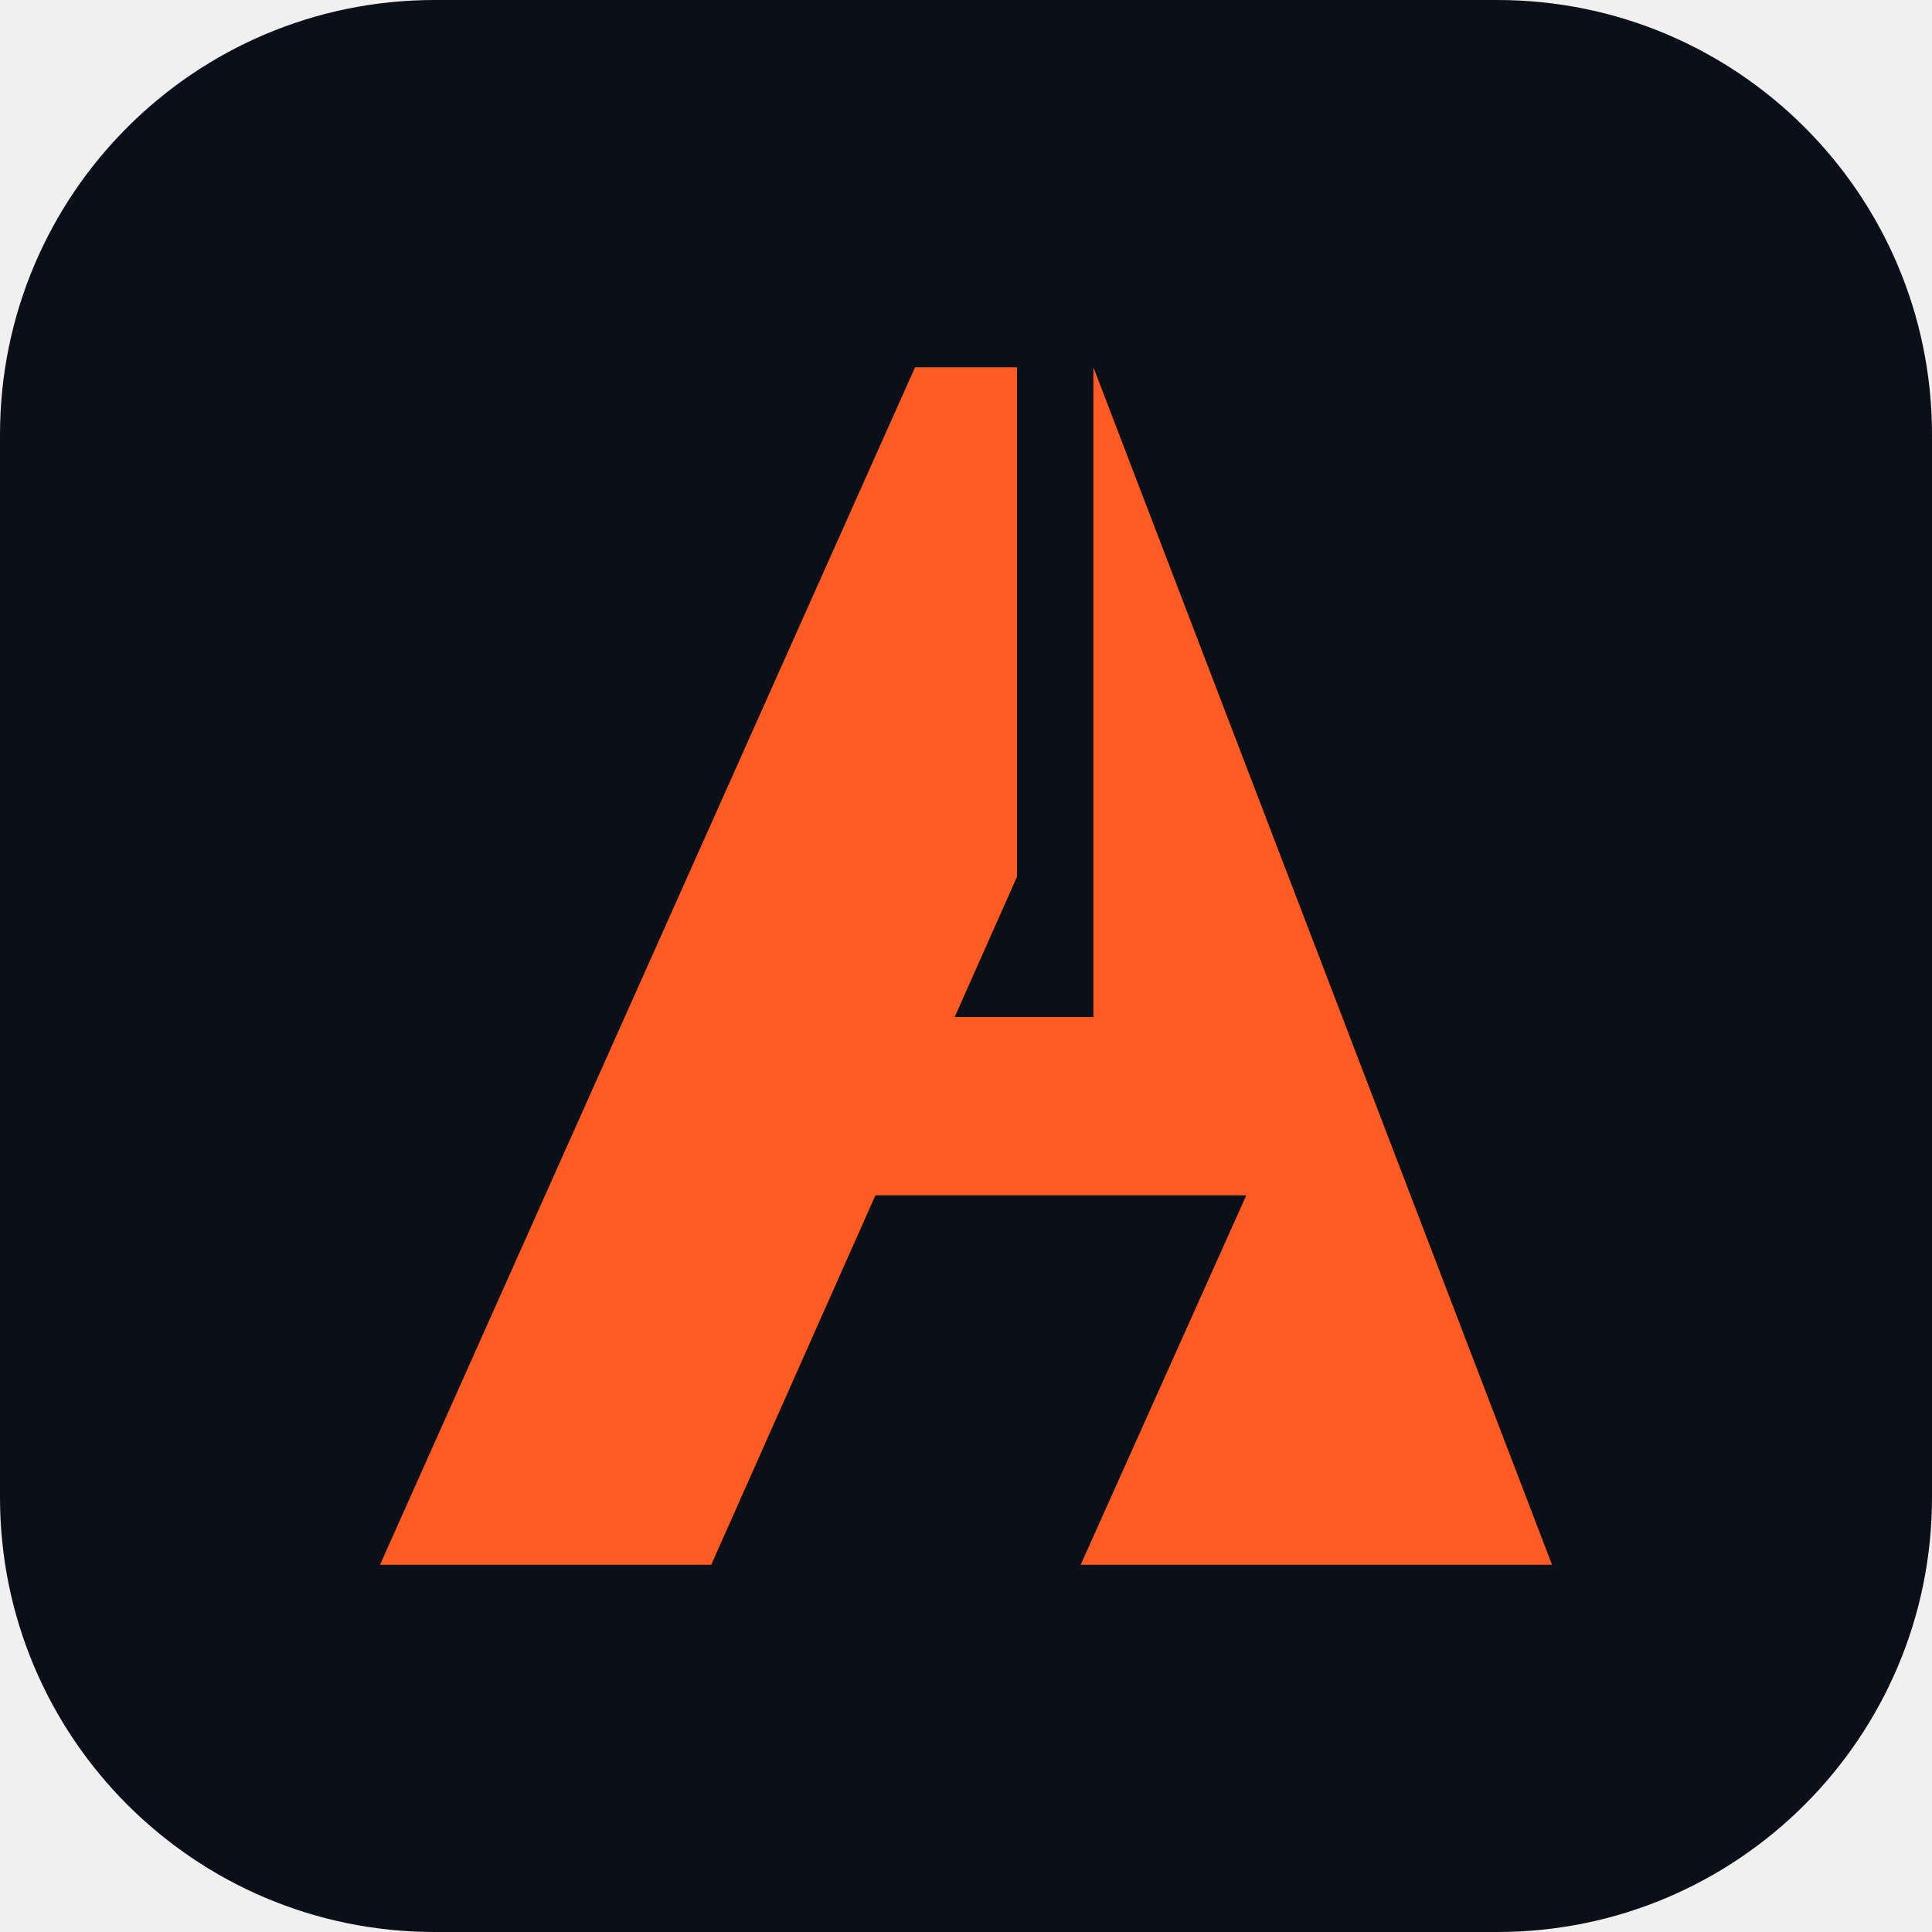
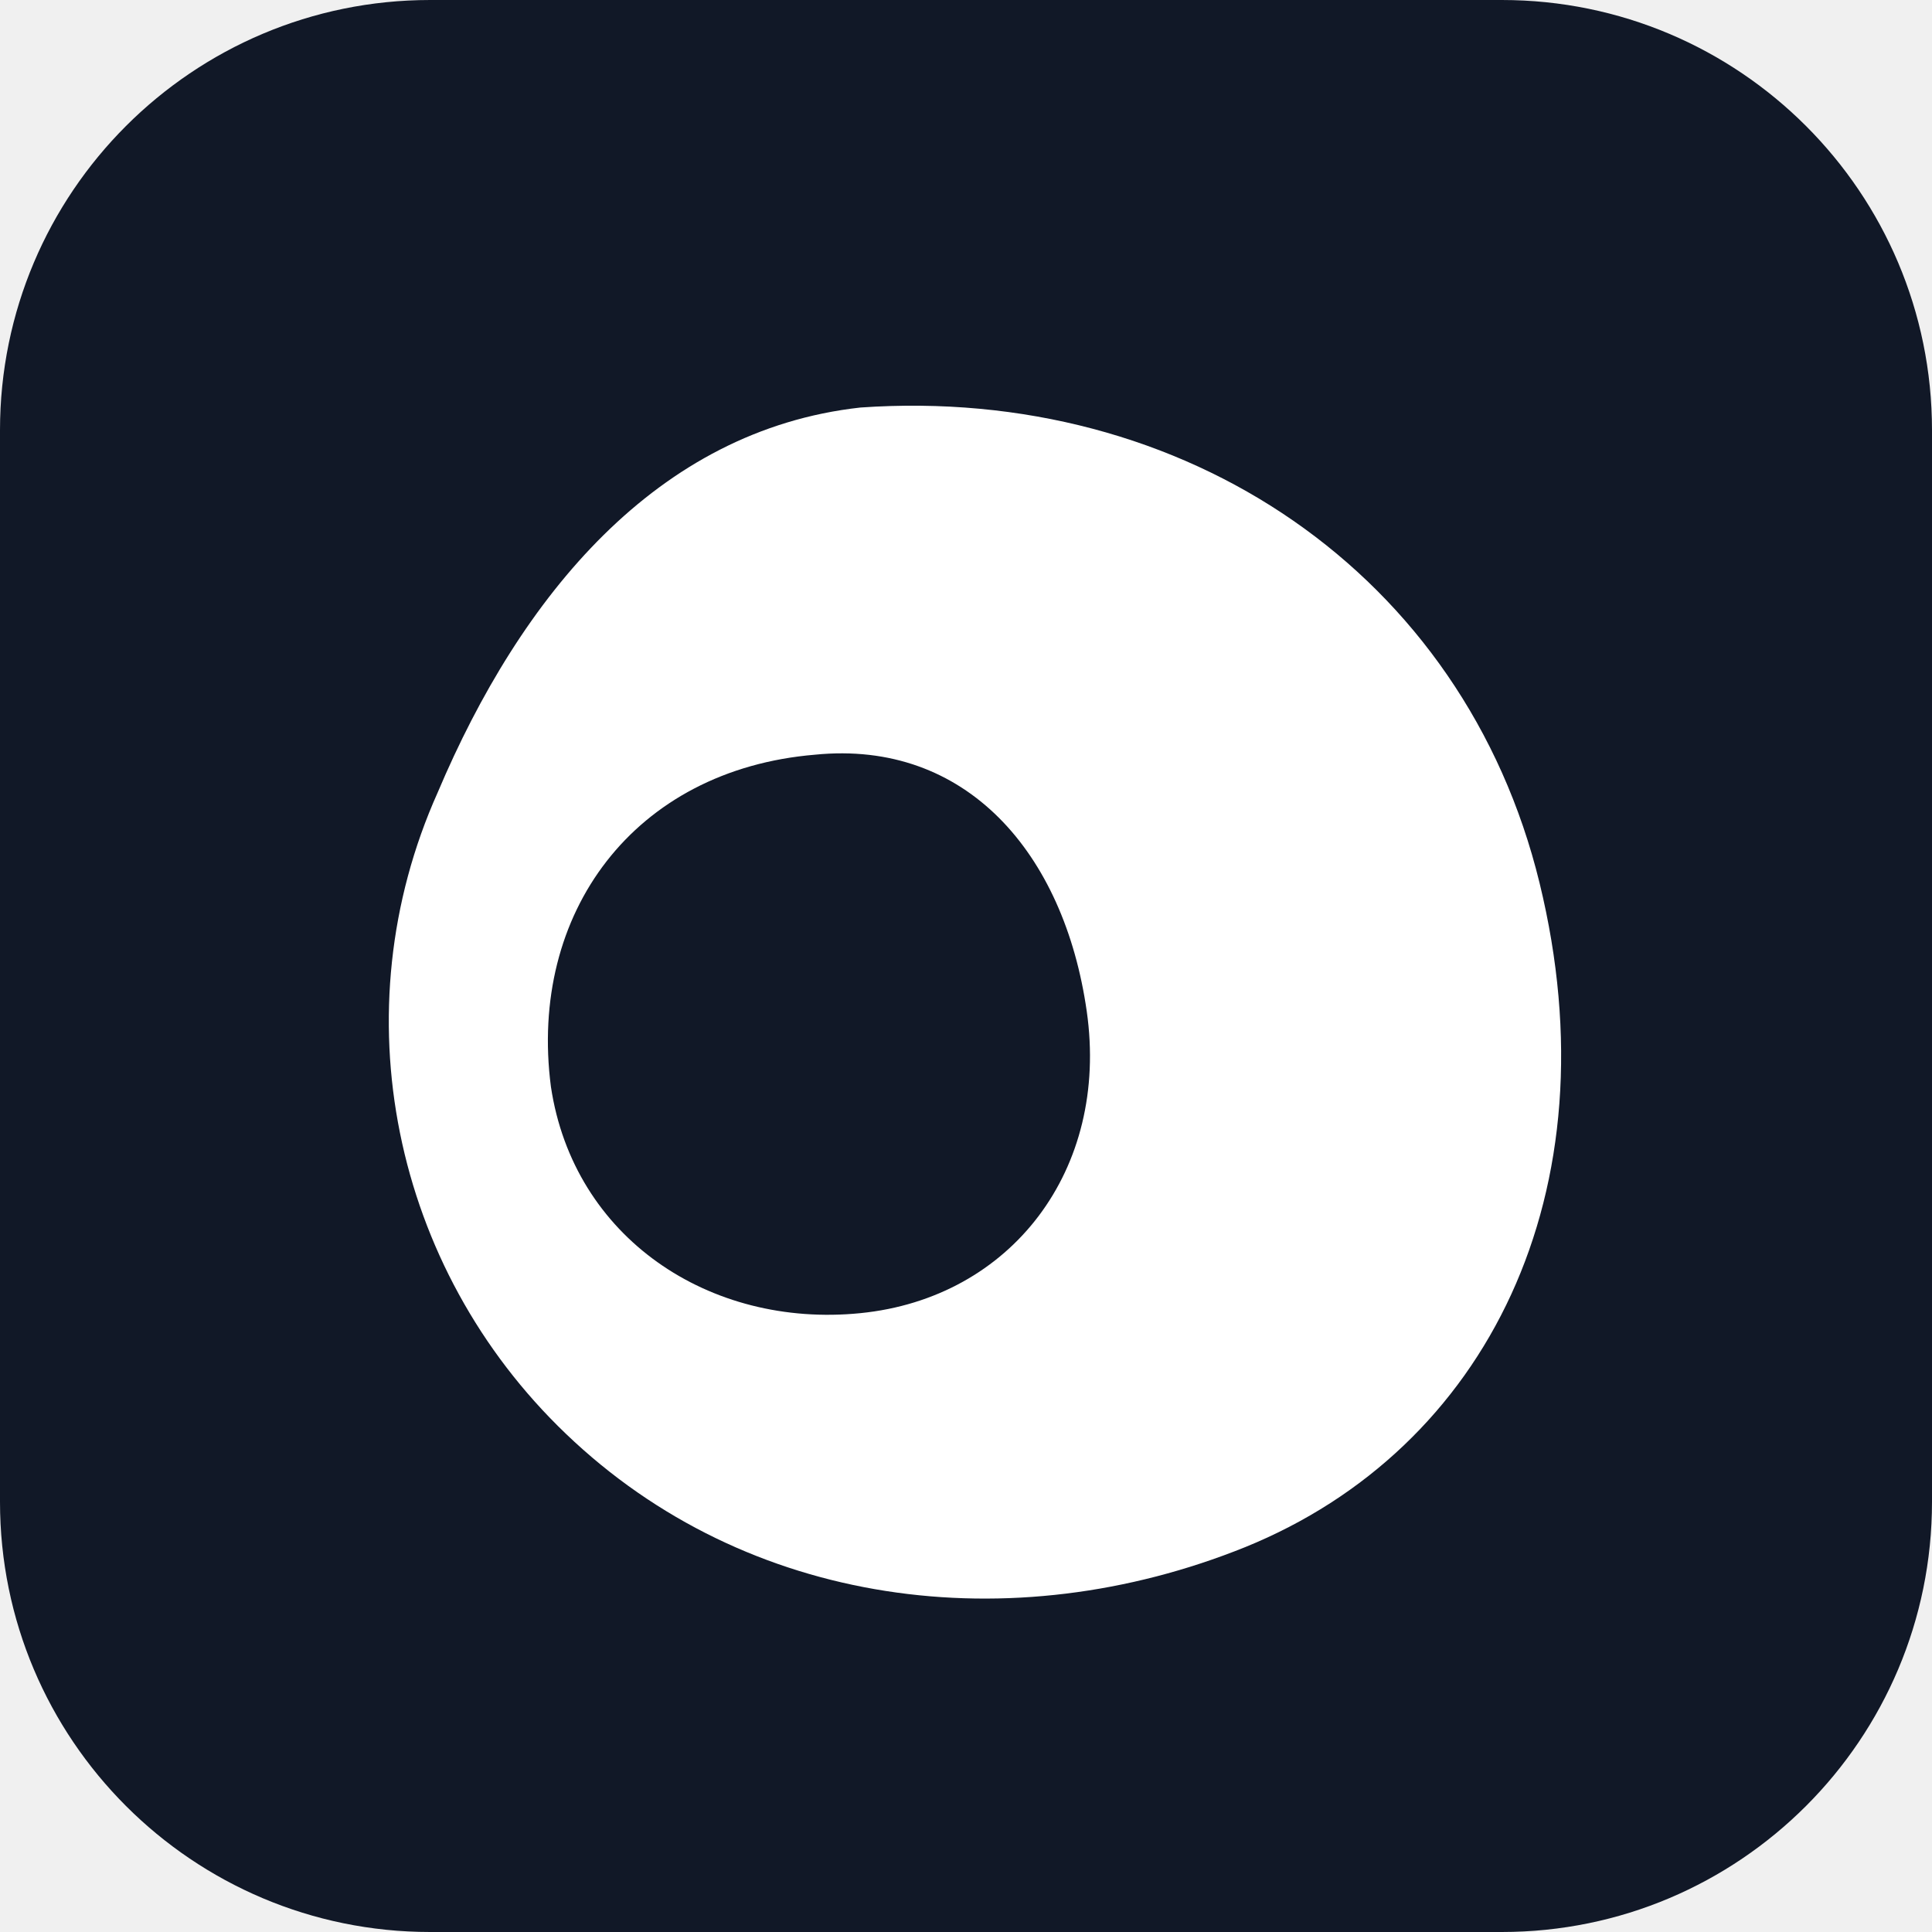
- <svg xmlns="http://www.w3.org/2000/svg" viewBox="0 0 256 256" width="256" height="256">
-   <rect width="256" height="256" rx="57.6" fill="#0B0F17" />
-   <g transform="translate(19.97 21.66) scale(0.844)" fill="#FF5B22">
-     <path fill="#FF5B22" d="     M 120 32     L 36 220     L 88 220     L 136 112     L 136 32     Z   " />
-     <path fill="#FF5B22" d="     M 148 32     L 148 134     L 106 134     L 94 162     L 172 162     L 146 220     L 220 220     L 148 32     Z   " />
-   </g>
+ <svg xmlns="http://www.w3.org/2000/svg" viewBox="0 0 512 512" width="512" height="512">
+   <rect width="512" height="512" rx="114" fill="#111827" />
+   <path fill="#ffffff" fill-rule="evenodd" d="M 228 108     C 314 102 388 152 408 234     C 428 316 394 384 330 410     C 268 435 198 426 150 380     C 104 336 90 268 116 210     C 138 158 174 114 228 108     Z     M 216 200     C 168 204 140 242 146 288     C 152 328 188 352 228 348     C 268 344 294 310 288 268     C 282 226 256 196 216 200     Z" />
</svg>
